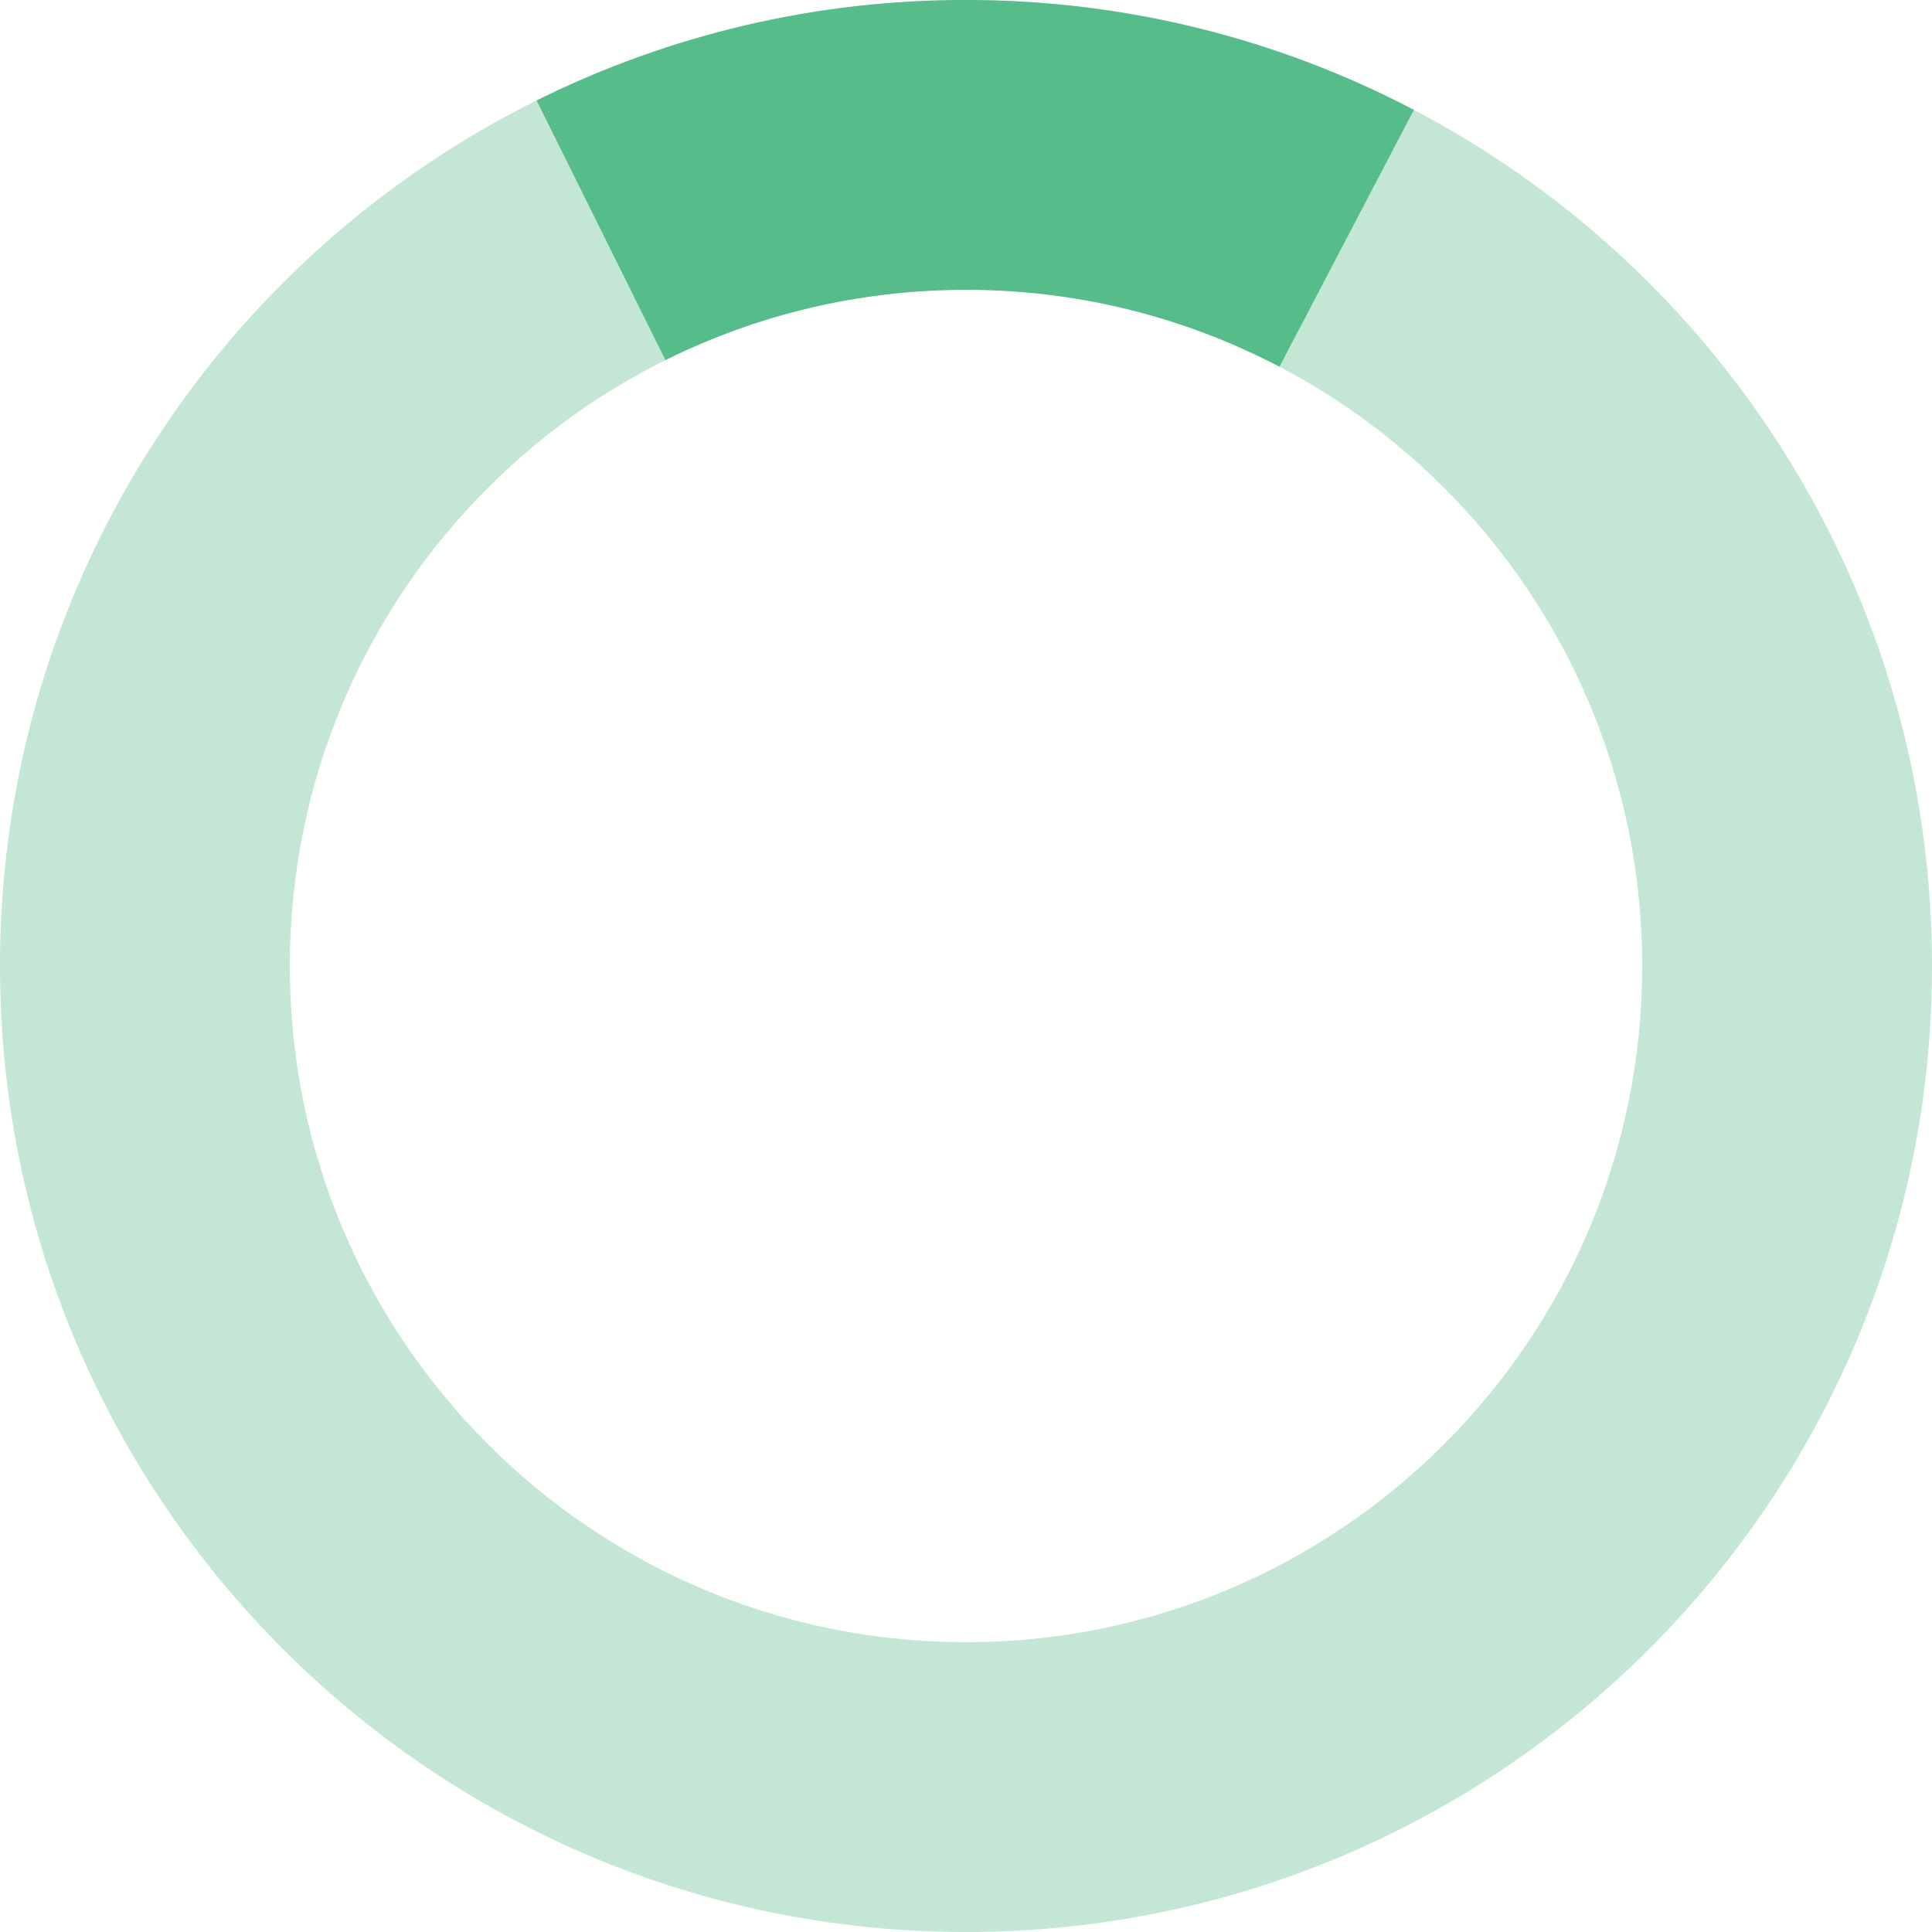
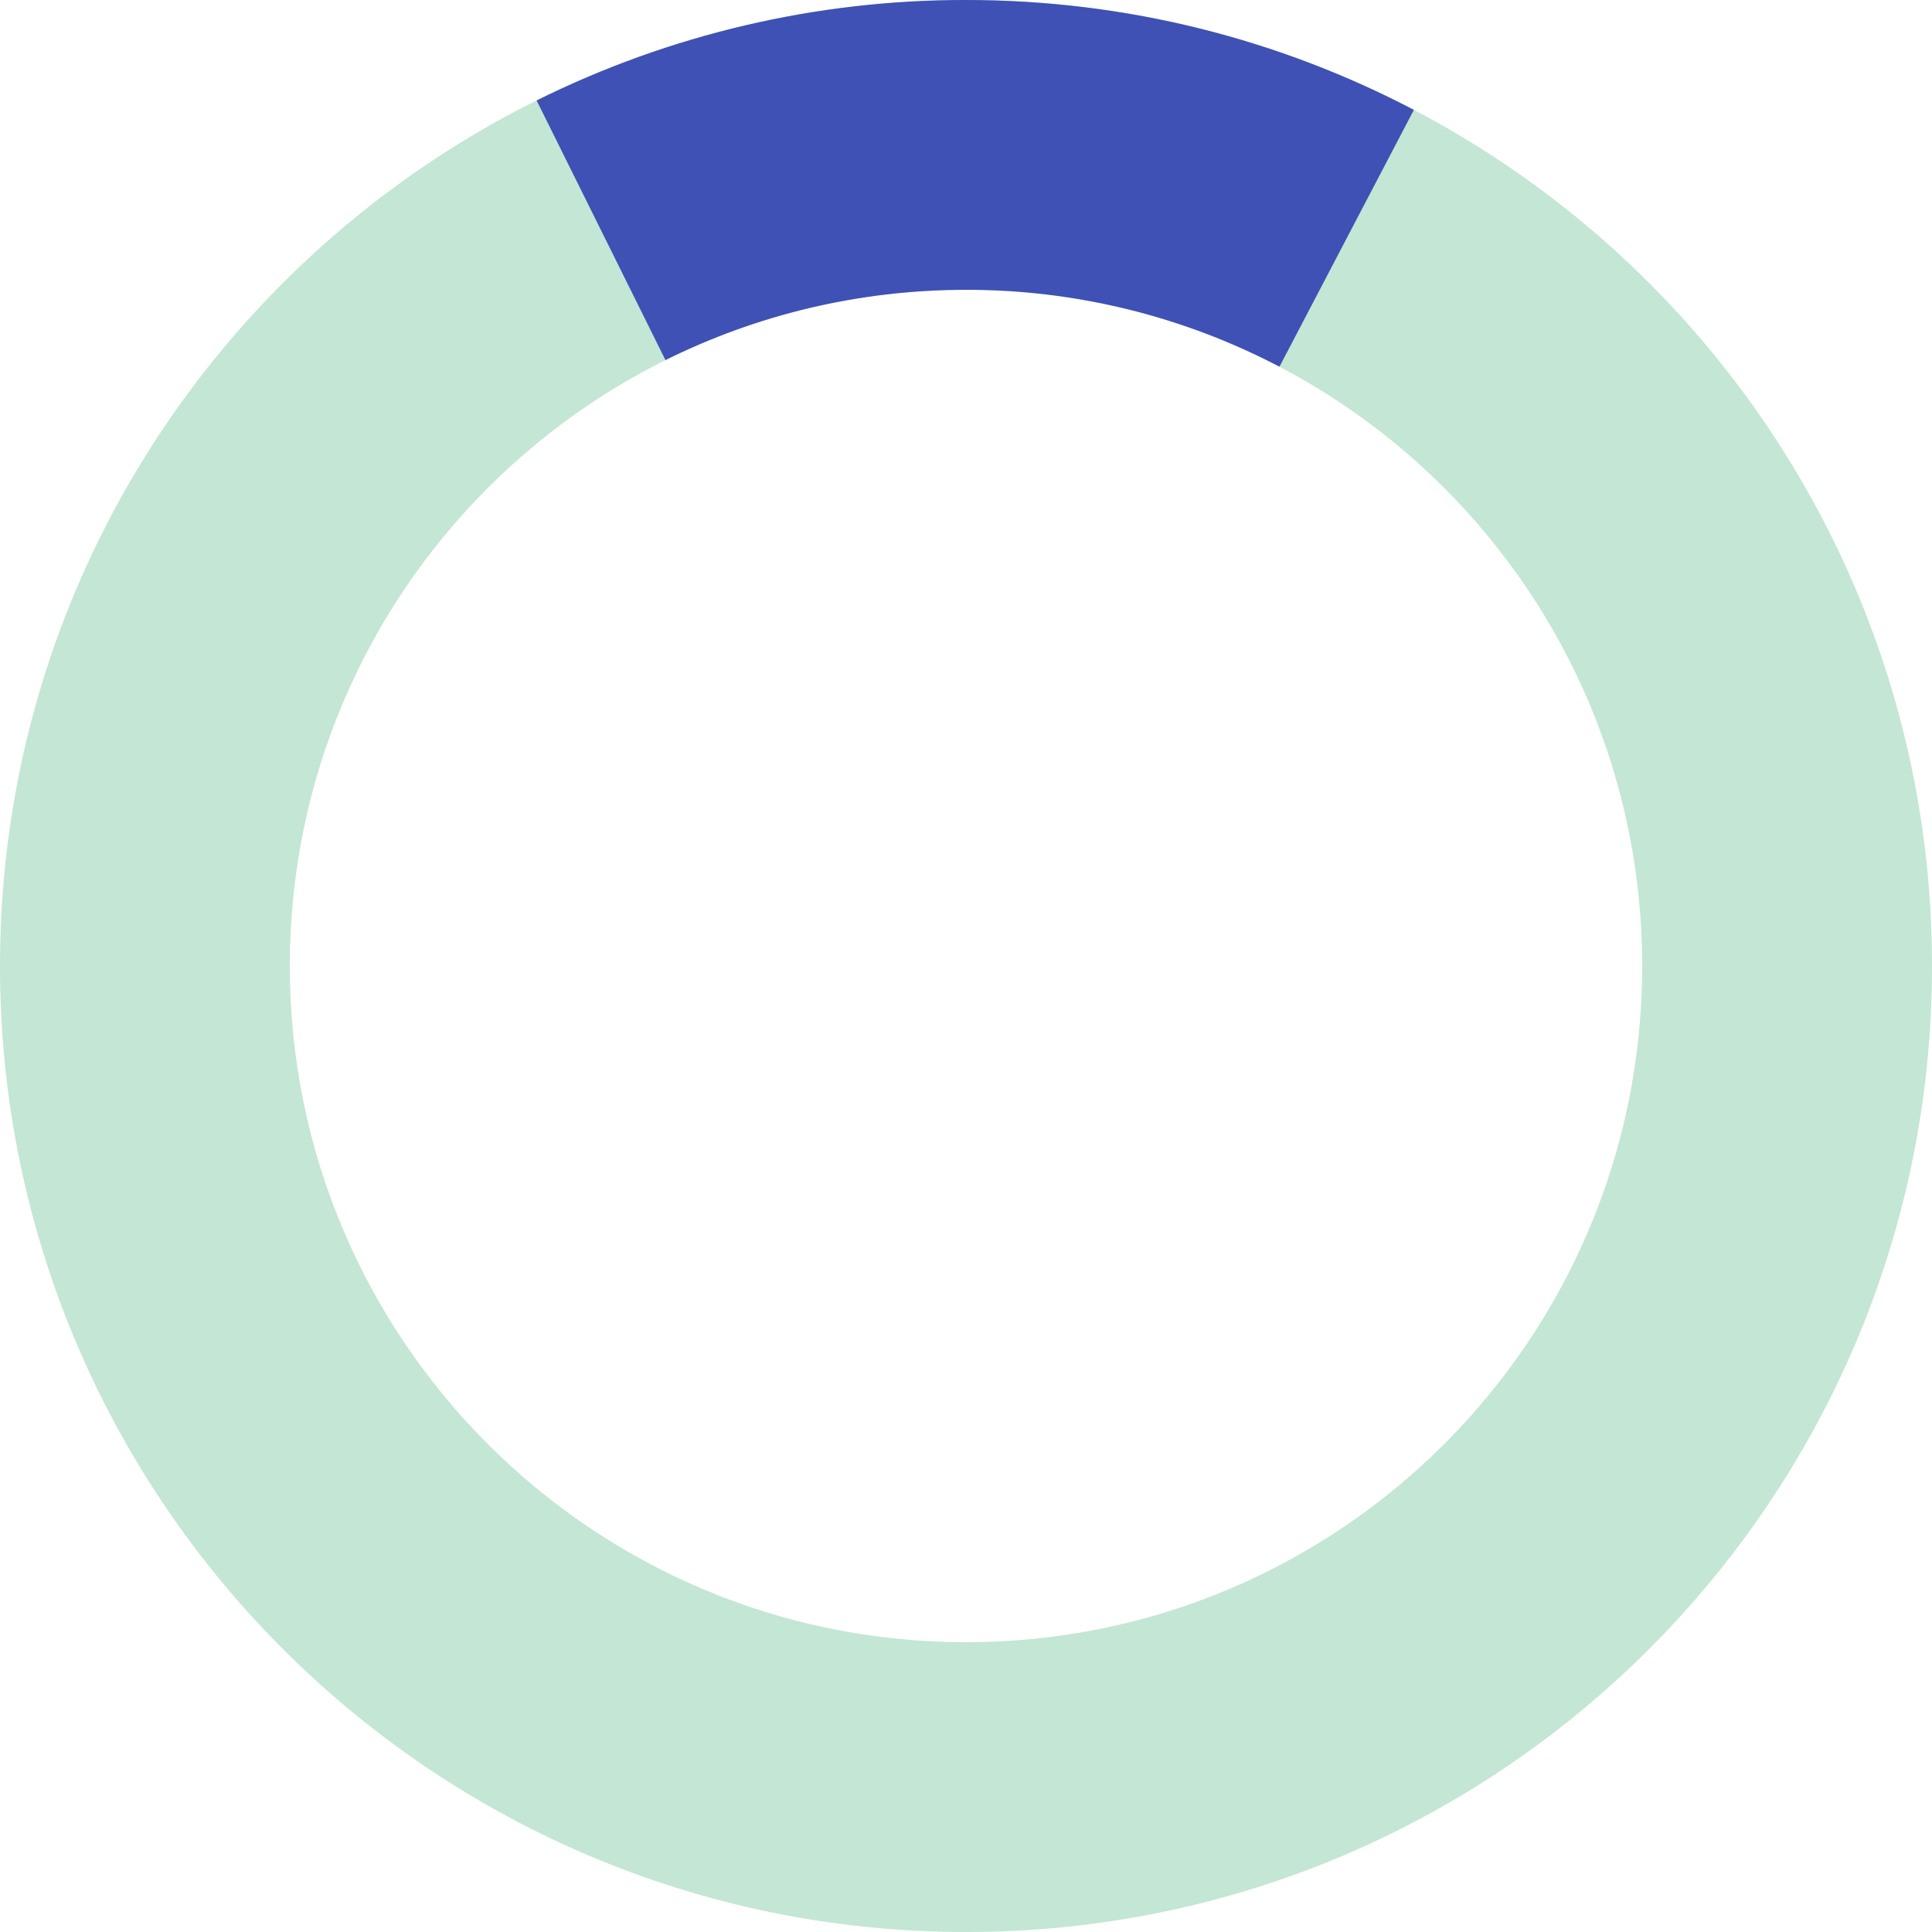
<svg xmlns="http://www.w3.org/2000/svg" width="16" height="16" viewBox="0 0 16 16">
  <g fill="none" fill-rule="evenodd">
    <path fill="#C4E6D4" d="M8 16A8 8 0 1 1 8 0a8 8 0 0 1 0 16zm0-2.4A5.6 5.6 0 1 0 8 2.4a5.6 5.6 0 0 0 0 11.2z" />
-     <path fill="#55BC8A" d="M4.444.832A7.967 7.967 0 0 1 8 0c1.338 0 2.6.329 3.709.91l-1.113 2.127A5.576 5.576 0 0 0 8 2.4c-.894 0-1.74.21-2.489.582L4.444.832z" />
+     <path fill="#3f51b5" d="M4.444.832A7.967 7.967 0 0 1 8 0c1.338 0 2.6.329 3.709.91l-1.113 2.127A5.576 5.576 0 0 0 8 2.4c-.894 0-1.74.21-2.489.582L4.444.832z" />
  </g>
</svg>
